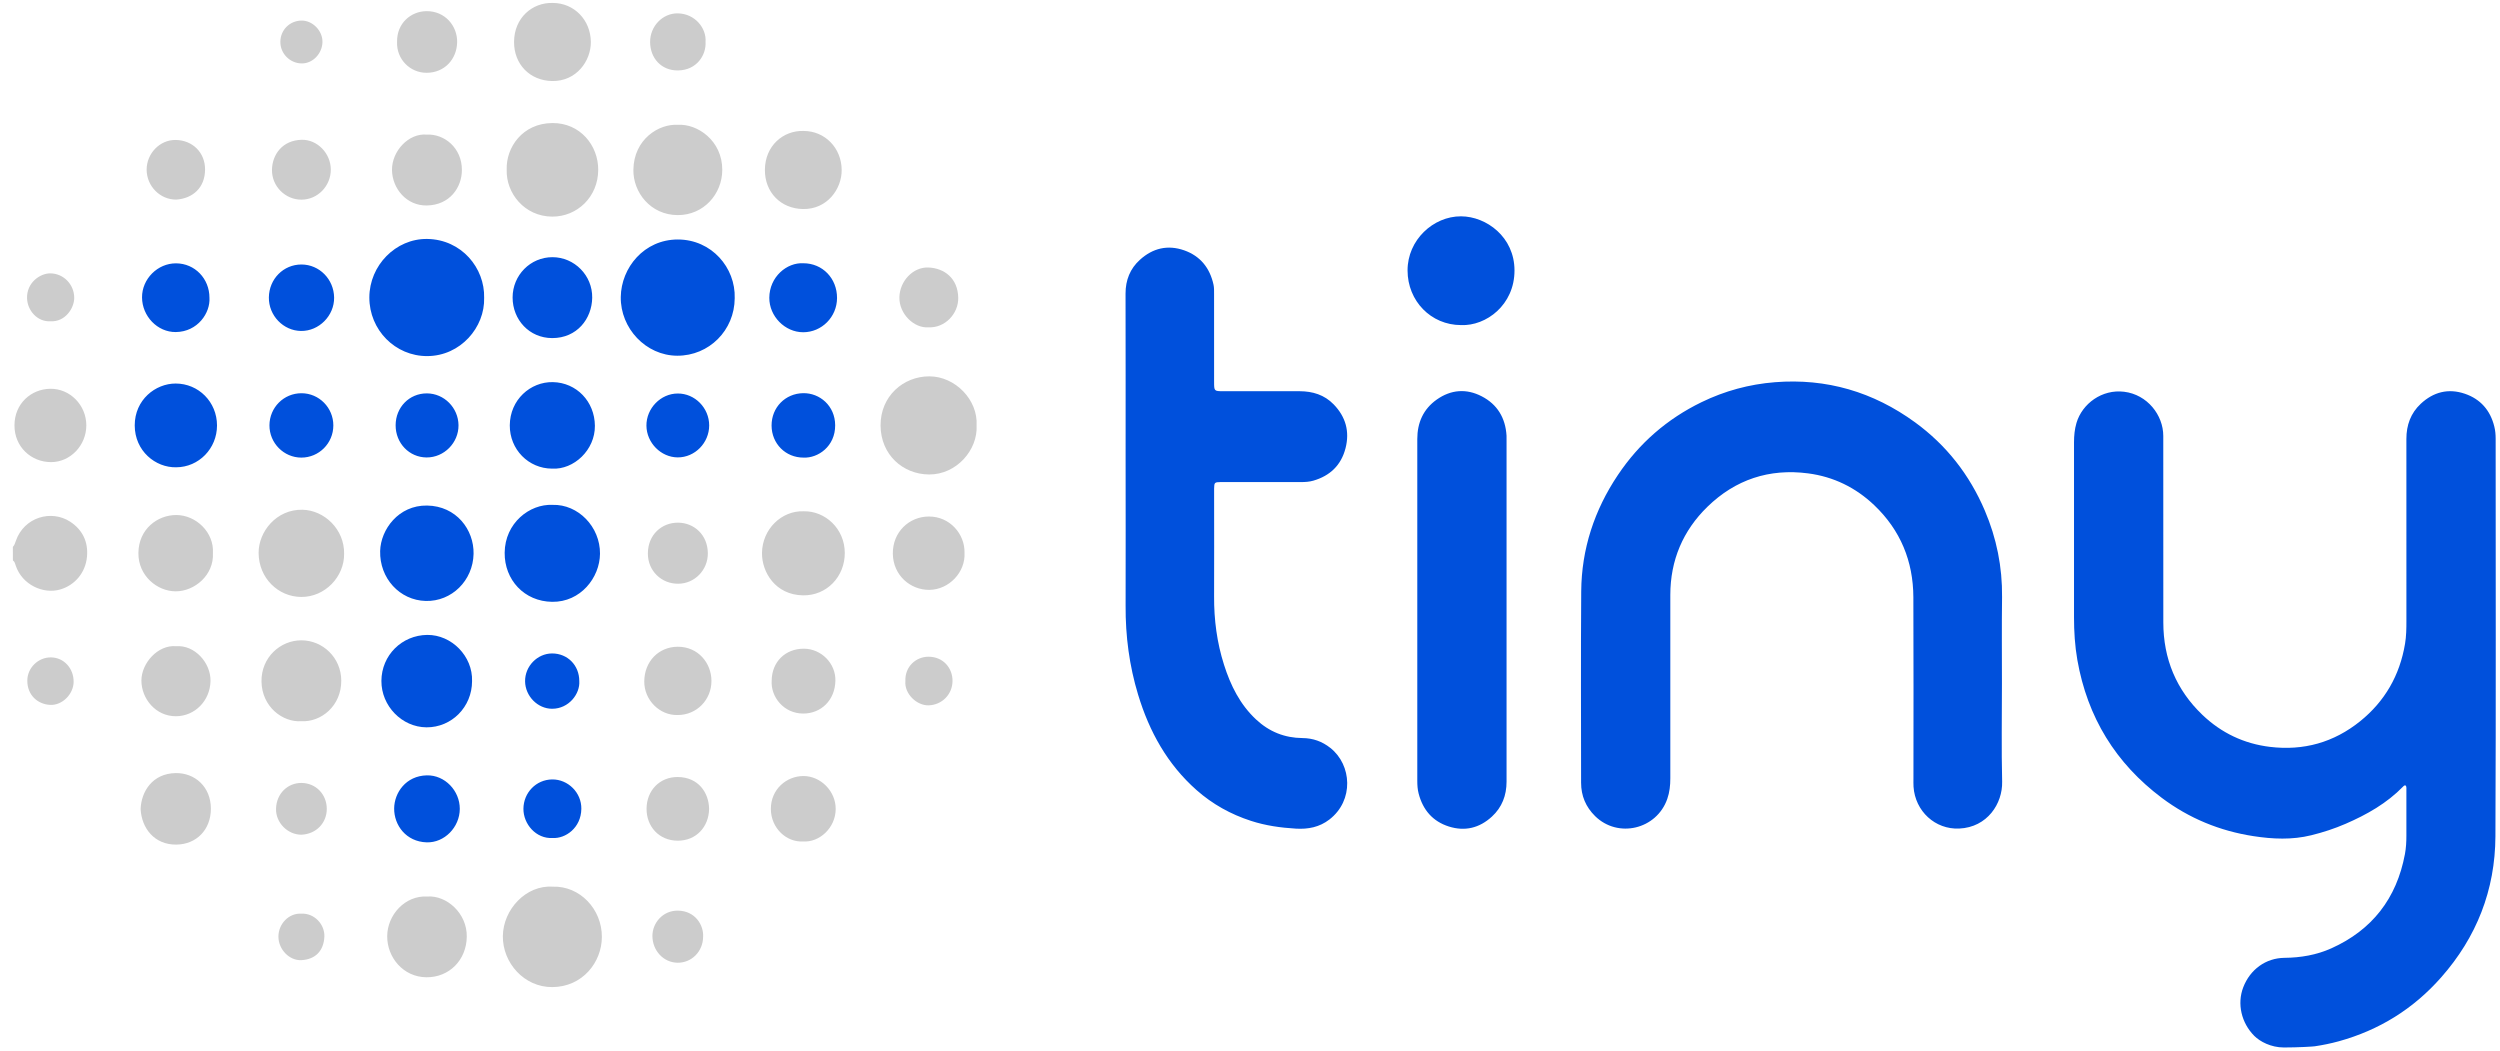
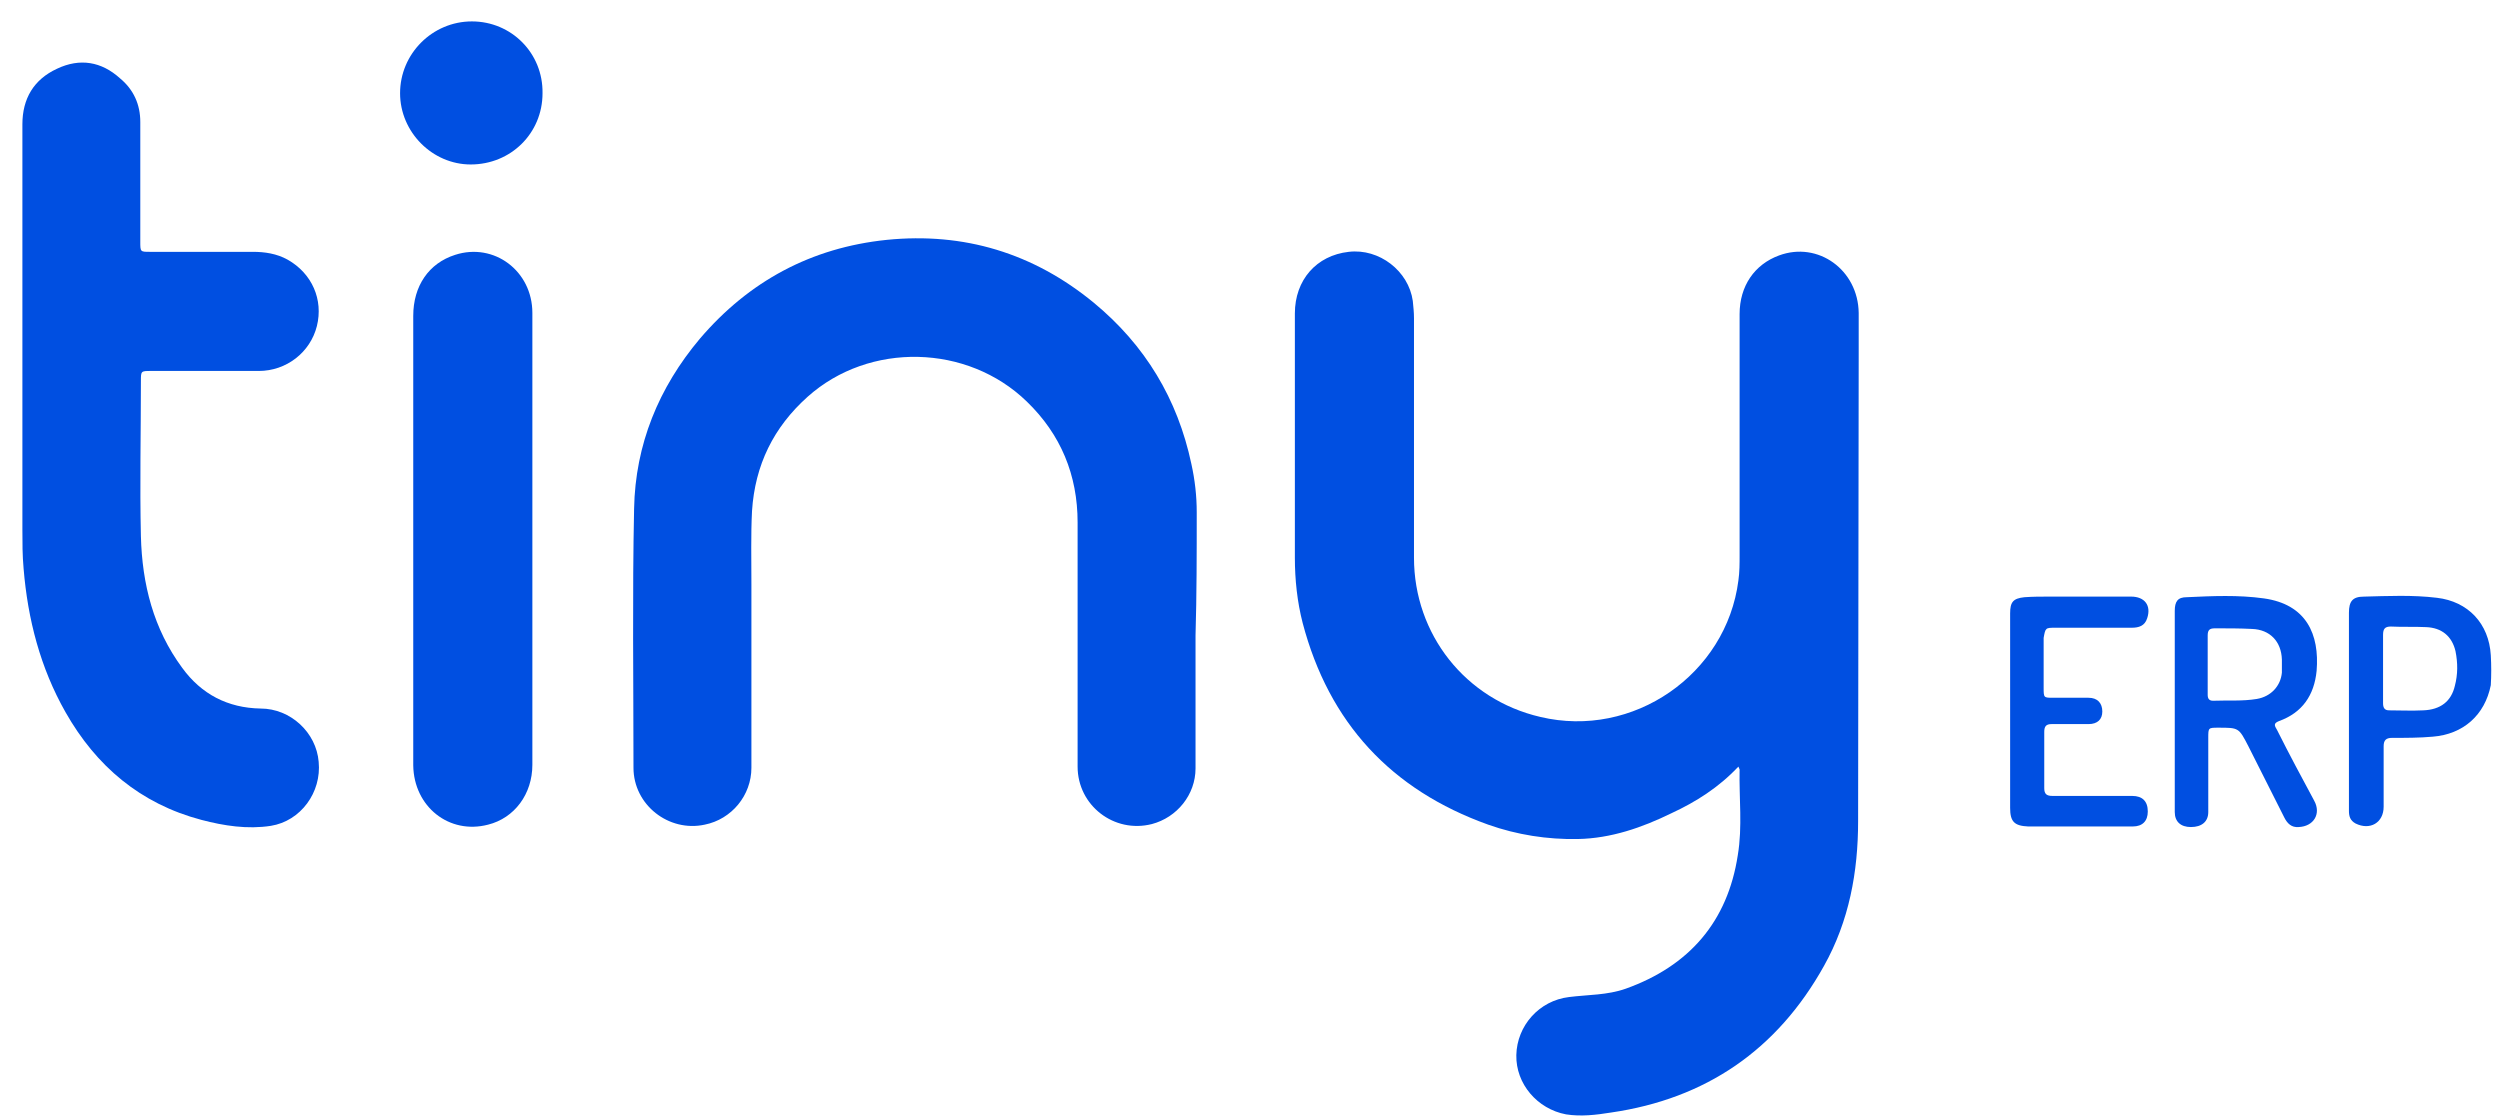
- <svg xmlns="http://www.w3.org/2000/svg" width="119px" height="50px" viewBox="0 0 119 50" version="1.1">
-   <g id="Artboard" stroke="none" stroke-width="1" fill="none" fill-rule="evenodd">
-     <path d="M108.715,49.86 C108.094,49.86 107.57,49.575 107.303,49.307 C106.69,48.692 106.477,47.781 106.777,47 C107.104,46.146 107.85,45.603 108.739,45.593 C109.514,45.586 110.265,45.458 110.973,45.14 C112.905,44.271 114.079,42.775 114.475,40.654 C114.528,40.367 114.545,40.075 114.544,39.783 C114.543,39.062 114.544,38.343 114.544,37.622 C114.544,37.546 114.554,37.467 114.521,37.399 C114.458,37.364 114.423,37.404 114.391,37.438 C113.61,38.239 112.661,38.775 111.653,39.212 C111.124,39.442 110.58,39.619 110.021,39.757 C109.103,39.985 108.183,39.942 107.261,39.8 C105.663,39.554 104.201,38.953 102.901,37.978 C100.711,36.335 99.36,34.146 98.881,31.41 C98.764,30.738 98.723,30.058 98.723,29.376 C98.723,26.603 98.723,23.829 98.723,21.056 C98.723,20.742 98.752,20.433 98.84,20.133 C99.113,19.21 100.058,18.519 101.105,18.647 C102.217,18.782 102.972,19.762 102.972,20.749 C102.972,23.707 102.971,26.667 102.974,29.625 C102.975,31.361 103.591,32.837 104.832,34.025 C105.735,34.889 106.814,35.401 108.05,35.551 C109.647,35.744 111.089,35.343 112.347,34.328 C113.517,33.383 114.229,32.149 114.48,30.642 C114.54,30.285 114.545,29.925 114.545,29.565 C114.545,26.675 114.547,23.785 114.544,20.893 C114.544,20.236 114.749,19.668 115.227,19.221 C115.834,18.654 116.545,18.476 117.326,18.742 C118.066,18.993 118.54,19.529 118.73,20.307 C118.777,20.496 118.793,20.689 118.793,20.886 C118.792,27.193 118.811,33.5 118.782,39.806 C118.771,42.367 117.884,44.617 116.195,46.528 C114.869,48.031 113.242,49.035 111.329,49.564 C110.951,49.668 110.566,49.747 110.178,49.804 C110.101,49.817 109.385,49.86 108.715,49.86 Z M95.292,32.539 C95.292,34.096 95.265,35.654 95.302,37.21 C95.326,38.247 94.6,39.378 93.262,39.439 C92.112,39.492 91.162,38.61 91.084,37.45 C91.076,37.324 91.08,37.197 91.08,37.071 C91.08,34.19 91.09,31.31 91.076,28.428 C91.069,26.708 90.458,25.235 89.221,24.054 C88.332,23.206 87.275,22.69 86.062,22.532 C84.221,22.292 82.606,22.825 81.274,24.122 C80.112,25.254 79.507,26.665 79.507,28.322 L79.507,37.053 C79.507,37.386 79.473,37.712 79.362,38.029 C78.855,39.481 77.014,39.917 75.927,38.847 C75.484,38.41 75.26,37.882 75.26,37.257 C75.259,34.221 75.243,31.183 75.266,28.147 C75.282,26.128 75.892,24.281 77.009,22.614 C78.027,21.093 79.36,19.938 80.992,19.144 C82.098,18.607 83.264,18.29 84.488,18.193 C86.943,17.999 89.165,18.653 91.158,20.104 C92.643,21.186 93.75,22.596 94.478,24.306 C95.037,25.617 95.314,26.988 95.298,28.422 C95.28,29.793 95.292,31.167 95.292,32.539 Z M53.579,21.799 C53.579,19.19 53.583,16.583 53.576,13.975 C53.575,13.332 53.794,12.787 54.259,12.367 C54.87,11.812 55.582,11.642 56.365,11.915 C57.132,12.185 57.589,12.751 57.764,13.553 C57.794,13.693 57.79,13.843 57.79,13.989 C57.791,15.381 57.791,16.772 57.791,18.164 C57.791,18.619 57.791,18.621 58.227,18.621 C59.441,18.621 60.655,18.618 61.867,18.622 C62.479,18.625 63.037,18.79 63.483,19.249 C64.054,19.837 64.253,20.536 64.047,21.336 C63.837,22.151 63.303,22.65 62.516,22.879 C62.322,22.936 62.122,22.947 61.92,22.947 C60.716,22.944 59.512,22.946 58.309,22.946 C58.242,22.946 58.175,22.944 58.109,22.946 C57.813,22.951 57.798,22.965 57.792,23.256 C57.79,23.382 57.792,23.508 57.792,23.635 C57.792,25.221 57.798,26.807 57.791,28.393 C57.785,29.501 57.927,30.587 58.263,31.642 C58.575,32.625 59.022,33.529 59.786,34.244 C60.413,34.832 61.152,35.125 61.998,35.132 C62.495,35.136 62.932,35.29 63.325,35.601 C64.346,36.407 64.459,38.099 63.278,39.01 C62.806,39.374 62.268,39.478 61.683,39.443 C60.955,39.4 60.239,39.299 59.543,39.072 C58.585,38.761 57.717,38.281 56.956,37.608 C55.571,36.385 54.706,34.826 54.173,33.064 C53.756,31.688 53.57,30.276 53.579,28.835 C53.587,26.489 53.579,24.143 53.579,21.799 Z M71.712,29.029 C71.712,31.754 71.711,34.479 71.712,37.206 C71.712,37.864 71.495,38.428 71.014,38.871 C70.42,39.417 69.728,39.583 68.965,39.342 C68.201,39.099 67.73,38.556 67.527,37.772 C67.475,37.575 67.463,37.371 67.463,37.164 C67.465,31.743 67.465,26.321 67.463,20.9 C67.463,20.115 67.751,19.474 68.386,19.022 C69.064,18.542 69.799,18.486 70.531,18.865 C71.27,19.247 71.66,19.89 71.711,20.738 C71.716,20.835 71.712,20.932 71.712,21.029 L71.712,29.029 Z M69.543,15.474 C68.116,15.472 67.002,14.329 67,12.875 C66.995,11.428 68.22,10.293 69.543,10.297 C70.75,10.301 72.09,11.278 72.09,12.875 C72.091,14.515 70.739,15.526 69.543,15.474 Z" id="Combined-Shape" fill="#0050DC" />
-     <path d="M23.045,14.175 C23.086,15.579 21.923,16.943 20.339,16.95 C18.813,16.957 17.577,15.704 17.581,14.156 C17.585,12.636 18.836,11.356 20.33,11.374 C21.976,11.396 23.081,12.764 23.045,14.175 Z M34.972,14.194 C34.965,15.724 33.751,16.938 32.236,16.932 C30.742,16.926 29.528,15.626 29.549,14.137 C29.568,12.743 30.659,11.399 32.265,11.4 C33.873,11.401 35.017,12.742 34.972,14.194 Z M26.3,24.032 C27.524,23.994 28.571,25.083 28.56,26.357 C28.55,27.5 27.631,28.665 26.284,28.647 C24.957,28.631 24.01,27.6 24.022,26.312 C24.034,24.896 25.21,23.981 26.3,24.032 Z M22.542,26.364 C22.514,27.637 21.499,28.636 20.268,28.606 C19.024,28.575 18.063,27.524 18.095,26.229 C18.121,25.21 18.965,24.043 20.329,24.064 C21.719,24.085 22.565,25.211 22.542,26.364 Z M22.47,32.424 C22.469,33.65 21.5,34.629 20.299,34.621 C19.129,34.612 18.149,33.603 18.155,32.411 C18.162,31.189 19.13,30.233 20.34,30.222 C21.494,30.212 22.51,31.236 22.47,32.424 Z M26.281,22.307 C25.155,22.304 24.259,21.392 24.266,20.246 C24.273,19.028 25.249,18.168 26.317,18.189 C27.442,18.211 28.308,19.11 28.317,20.268 C28.328,21.421 27.312,22.365 26.281,22.307 Z M8.388,22.243 C7.402,22.265 6.415,21.467 6.413,20.25 C6.412,19.028 7.402,18.256 8.359,18.256 C9.454,18.256 10.328,19.135 10.33,20.25 C10.331,21.349 9.462,22.239 8.388,22.243 Z M24.4,14.161 C24.4,13.099 25.248,12.24 26.298,12.242 C27.341,12.243 28.205,13.11 28.189,14.172 C28.173,15.178 27.462,16.093 26.288,16.093 C25.193,16.093 24.4,15.217 24.4,14.161 Z M38.242,12.531 C39.153,12.532 39.847,13.251 39.843,14.188 C39.839,15.086 39.116,15.815 38.231,15.815 C37.366,15.815 36.615,15.057 36.619,14.175 C36.625,13.176 37.456,12.485 38.242,12.531 Z M9.97,14.175 C10.016,14.887 9.417,15.794 8.366,15.806 C7.493,15.814 6.766,15.05 6.761,14.158 C6.755,13.279 7.504,12.529 8.381,12.535 C9.273,12.539 9.971,13.261 9.97,14.175 Z M21.886,38.506 C21.882,39.372 21.157,40.124 20.306,40.096 C19.33,40.064 18.755,39.282 18.762,38.481 C18.769,37.735 19.319,36.929 20.317,36.907 C21.175,36.888 21.89,37.639 21.886,38.506 Z M14.351,12.59 C15.202,12.592 15.893,13.292 15.904,14.164 C15.915,15.026 15.185,15.764 14.33,15.754 C13.484,15.744 12.787,15.018 12.798,14.158 C12.809,13.278 13.492,12.589 14.351,12.59 Z M38.247,21.782 C37.392,21.783 36.73,21.119 36.727,20.257 C36.724,19.392 37.381,18.729 38.23,18.715 C39.016,18.701 39.75,19.314 39.754,20.24 C39.761,21.247 38.936,21.815 38.247,21.782 Z M14.343,21.782 C13.508,21.781 12.822,21.087 12.826,20.246 C12.83,19.396 13.508,18.717 14.351,18.718 C15.188,18.719 15.869,19.408 15.867,20.253 C15.865,21.1 15.183,21.782 14.343,21.782 Z M18.832,20.243 C18.833,19.387 19.482,18.724 20.317,18.725 C21.138,18.726 21.817,19.408 21.825,20.24 C21.833,21.076 21.139,21.778 20.307,21.775 C19.482,21.772 18.83,21.096 18.832,20.243 Z M33.757,20.25 C33.757,21.082 33.075,21.775 32.26,21.772 C31.462,21.769 30.779,21.078 30.77,20.265 C30.762,19.439 31.447,18.733 32.26,18.731 C33.076,18.726 33.757,19.417 33.757,20.25 Z M26.303,39.889 C25.518,39.935 24.91,39.228 24.915,38.497 C24.922,37.728 25.52,37.111 26.281,37.101 C27.04,37.092 27.686,37.733 27.672,38.504 C27.657,39.411 26.915,39.926 26.303,39.889 Z M27.574,32.414 C27.619,33.031 27.072,33.735 26.287,33.737 C25.594,33.74 25.005,33.136 24.994,32.435 C24.983,31.717 25.574,31.106 26.281,31.104 C27.015,31.104 27.573,31.668 27.574,32.414 Z" id="Combined-Shape" fill="#0050DC" />
-     <path d="M0.612,26.033 C0.689,25.954 0.717,25.85 0.753,25.75 C1.144,24.614 2.445,24.247 3.341,24.833 C3.933,25.221 4.205,25.799 4.141,26.497 C4.069,27.282 3.544,27.861 2.87,28.058 C2.054,28.299 1.05,27.828 0.75,26.925 C0.72,26.833 0.702,26.735 0.614,26.676 C0.612,26.461 0.612,26.247 0.612,26.033 Z M46.486,20.253 C46.548,21.417 45.53,22.593 44.225,22.585 C42.975,22.578 41.925,21.643 41.915,20.26 C41.905,18.856 43.001,17.914 44.232,17.914 C45.473,17.914 46.557,19.038 46.486,20.253 Z M24.119,8.075 C24.082,7.026 24.865,5.865 26.299,5.857 C27.616,5.85 28.481,6.921 28.475,8.088 C28.47,9.375 27.473,10.315 26.288,10.311 C24.965,10.307 24.079,9.189 24.119,8.075 Z M32.269,5.942 C33.187,5.882 34.385,6.686 34.38,8.088 C34.376,9.243 33.49,10.242 32.261,10.239 C30.963,10.235 30.132,9.151 30.149,8.081 C30.17,6.618 31.37,5.883 32.269,5.942 Z M16.38,26.361 C16.394,27.443 15.477,28.421 14.341,28.415 C13.242,28.41 12.316,27.515 12.31,26.321 C12.303,25.314 13.154,24.238 14.396,24.264 C15.435,24.285 16.398,25.192 16.38,26.361 Z M38.253,24.337 C39.277,24.314 40.208,25.163 40.212,26.318 C40.216,27.443 39.357,28.357 38.224,28.339 C36.904,28.318 36.26,27.228 36.271,26.319 C36.285,25.192 37.196,24.3 38.253,24.337 Z M14.34,34.329 C13.469,34.39 12.466,33.657 12.447,32.439 C12.431,31.296 13.342,30.475 14.351,30.479 C15.361,30.483 16.237,31.299 16.244,32.392 C16.253,33.603 15.281,34.383 14.34,34.329 Z M38.254,6.233 C39.275,6.237 40.055,7.047 40.064,8.089 C40.072,8.993 39.375,9.972 38.22,9.95 C37.16,9.931 36.402,9.151 36.409,8.083 C36.416,6.94 37.28,6.201 38.254,6.233 Z M26.314,0.14 C27.335,0.144 28.115,0.954 28.124,1.996 C28.132,2.9 27.435,3.879 26.28,3.857 C25.22,3.837 24.462,3.058 24.469,1.99 C24.476,0.849 25.339,0.11 26.314,0.14 Z M10.135,26.328 C10.189,27.369 9.266,28.147 8.366,28.147 C7.484,28.149 6.575,27.407 6.588,26.319 C6.6,25.183 7.496,24.514 8.39,24.515 C9.331,24.517 10.195,25.339 10.135,26.328 Z M45.911,26.304 C45.967,27.238 45.169,28.069 44.238,28.078 C43.334,28.086 42.514,27.386 42.499,26.361 C42.484,25.325 43.276,24.589 44.212,24.586 C45.218,24.582 45.929,25.426 45.911,26.304 Z M4.109,20.243 C4.111,21.196 3.353,21.997 2.43,21.997 C1.48,21.996 0.683,21.267 0.689,20.242 C0.693,19.201 1.489,18.521 2.386,18.506 C3.33,18.489 4.106,19.283 4.109,20.243 Z M6.694,38.515 C6.719,37.682 7.256,36.814 8.366,36.799 C9.27,36.786 10.04,37.444 10.038,38.501 C10.035,39.496 9.35,40.193 8.393,40.203 C7.343,40.214 6.74,39.414 6.694,38.515 Z M20.307,6.407 C21.15,6.362 21.989,7.039 21.986,8.093 C21.985,8.918 21.416,9.761 20.318,9.781 C19.346,9.797 18.671,8.969 18.659,8.093 C18.648,7.196 19.45,6.332 20.307,6.407 Z M8.39,30.76 C9.259,30.693 10.04,31.543 10.02,32.424 C9.998,33.351 9.281,34.089 8.375,34.093 C7.41,34.097 6.734,33.256 6.731,32.399 C6.728,31.569 7.515,30.678 8.39,30.76 Z M32.262,34.035 C31.406,34.064 30.66,33.324 30.667,32.435 C30.674,31.486 31.35,30.792 32.254,30.785 C33.23,30.778 33.862,31.56 33.865,32.408 C33.867,33.318 33.154,34.036 32.262,34.035 Z M38.232,40.053 C37.43,40.104 36.697,39.413 36.693,38.513 C36.687,37.568 37.441,36.942 38.238,36.939 C39.063,36.936 39.788,37.66 39.779,38.518 C39.769,39.417 38.995,40.107 38.232,40.053 Z M36.732,32.401 C36.738,31.508 37.377,30.874 38.269,30.878 C39.089,30.882 39.783,31.574 39.765,32.401 C39.746,33.344 39.07,33.964 38.24,33.965 C37.302,33.968 36.682,33.165 36.732,32.401 Z M33.753,38.506 C33.739,39.358 33.139,40.021 32.258,40.017 C31.364,40.013 30.772,39.337 30.776,38.496 C30.78,37.633 31.398,36.976 32.269,36.986 C33.243,36.997 33.743,37.731 33.753,38.506 Z M18.9,1.99 C18.889,1.099 19.561,0.539 20.3,0.531 C21.185,0.522 21.773,1.236 21.76,2.006 C21.746,2.812 21.166,3.461 20.313,3.465 C19.527,3.471 18.866,2.824 18.9,1.99 Z M32.281,27.785 C31.503,27.796 30.83,27.185 30.839,26.335 C30.845,25.451 31.499,24.872 32.28,24.879 C33.042,24.885 33.685,25.46 33.693,26.332 C33.701,27.135 33.06,27.786 32.281,27.785 Z M44.2,15.581 C43.508,15.635 42.795,14.939 42.811,14.15 C42.826,13.386 43.456,12.703 44.194,12.733 C44.956,12.765 45.596,13.251 45.612,14.175 C45.626,14.928 44.985,15.617 44.2,15.581 Z M14.351,9.504 C13.579,9.507 12.933,8.865 12.946,8.079 C12.959,7.36 13.44,6.678 14.354,6.654 C15.108,6.635 15.742,7.303 15.746,8.067 C15.75,8.854 15.12,9.503 14.351,9.504 Z M8.393,9.501 C7.624,9.51 6.983,8.864 6.98,8.079 C6.978,7.311 7.602,6.649 8.367,6.662 C9.168,6.676 9.764,7.261 9.761,8.068 C9.758,8.942 9.169,9.447 8.393,9.501 Z M33.584,1.994 C33.622,2.614 33.17,3.344 32.269,3.353 C31.474,3.36 30.949,2.764 30.945,2.001 C30.941,1.25 31.54,0.624 32.265,0.636 C33.086,0.65 33.634,1.346 33.584,1.994 Z M33.468,44.594 C33.462,45.29 32.921,45.837 32.247,45.826 C31.58,45.815 31.06,45.25 31.055,44.557 C31.051,43.936 31.549,43.337 32.268,43.346 C33.094,43.356 33.502,44.039 33.468,44.594 Z M14.345,39.732 C13.695,39.733 13.122,39.161 13.139,38.499 C13.158,37.761 13.705,37.265 14.347,37.268 C15.031,37.272 15.551,37.803 15.555,38.499 C15.558,39.16 15.064,39.701 14.345,39.732 Z M43.096,32.422 C43.068,31.721 43.609,31.258 44.198,31.26 C44.899,31.261 45.348,31.801 45.34,32.422 C45.331,33.06 44.836,33.55 44.212,33.574 C43.645,33.596 43.043,33.028 43.096,32.422 Z M2.407,15.292 C1.778,15.333 1.3,14.776 1.287,14.189 C1.272,13.449 1.906,13.014 2.386,13.012 C3.018,13.011 3.535,13.537 3.533,14.181 C3.532,14.679 3.094,15.333 2.407,15.292 Z M1.3,32.396 C1.302,31.786 1.822,31.281 2.434,31.292 C3.041,31.301 3.51,31.812 3.505,32.457 C3.499,33.04 2.965,33.582 2.386,33.553 C1.792,33.521 1.298,33.089 1.3,32.396 Z M14.344,43.492 C14.963,43.454 15.466,44.008 15.44,44.585 C15.41,45.244 15.03,45.664 14.352,45.703 C13.777,45.736 13.256,45.193 13.253,44.59 C13.249,43.971 13.76,43.451 14.344,43.492 Z M13.345,1.986 C13.351,1.418 13.796,0.985 14.356,0.979 C14.876,0.974 15.363,1.462 15.349,2.008 C15.335,2.551 14.891,3.021 14.369,3.019 C13.804,3.019 13.338,2.549 13.345,1.986 Z M26.313,42.206 C27.593,42.161 28.653,43.268 28.649,44.597 C28.646,45.801 27.73,46.978 26.287,46.986 C24.948,46.993 23.921,45.828 23.936,44.556 C23.952,43.29 25.038,42.117 26.313,42.206 Z M20.347,42.674 C21.26,42.612 22.234,43.469 22.219,44.585 C22.203,45.706 21.379,46.528 20.295,46.518 C19.196,46.508 18.423,45.574 18.431,44.558 C18.438,43.564 19.265,42.612 20.347,42.674 Z" id="Combined-Shape" fill="#CCCCCC" />
-   </g>
+ <svg xmlns="http://www.w3.org/2000/svg" width="94" height="42" viewBox="0 0 94 42" fill="none">
+   <path d="M69.887 13.34C69.887 12.822 69.887 12.305 69.887 11.765C69.865 10.144 68.357 9.064 66.894 9.604C65.971 9.942 65.409 10.752 65.409 11.81C65.409 14.825 65.409 17.864 65.409 20.879C65.409 21.195 65.409 21.51 65.364 21.825C64.914 25.358 61.403 27.789 57.914 26.956C55.101 26.303 53.166 23.85 53.166 20.97C53.166 17.976 53.166 14.983 53.166 11.967C53.166 11.742 53.143 11.54 53.121 11.315C52.963 10.189 51.861 9.334 50.713 9.469C49.498 9.604 48.687 10.527 48.687 11.787C48.687 14.848 48.687 17.909 48.687 20.97C48.687 21.802 48.777 22.635 48.98 23.423C49.97 27.181 52.311 29.702 55.956 31.007C57.037 31.39 58.185 31.57 59.332 31.547C60.57 31.524 61.74 31.119 62.843 30.579C63.766 30.152 64.621 29.612 65.364 28.824C65.386 28.891 65.409 28.914 65.409 28.936C65.386 30.017 65.521 31.074 65.341 32.155C64.959 34.653 63.518 36.318 61.133 37.173C60.435 37.421 59.715 37.398 58.995 37.489C57.87 37.623 57.037 38.569 57.014 39.672C56.992 40.752 57.802 41.697 58.882 41.9C59.445 41.989 60.008 41.922 60.57 41.832C64.148 41.314 66.827 39.469 68.582 36.318C69.527 34.63 69.865 32.785 69.865 30.872C69.865 25.043 69.887 19.192 69.887 13.34Z" fill="#004FE1" />
+   <path d="M44.997 19.259C44.997 18.652 44.929 18.044 44.794 17.436C44.277 15.006 43.062 12.98 41.126 11.382C38.853 9.514 36.242 8.727 33.339 9.019C30.503 9.312 28.163 10.572 26.317 12.733C24.765 14.578 23.887 16.716 23.842 19.124C23.774 22.365 23.819 25.628 23.819 28.869C23.819 30.264 25.147 31.3 26.497 31.007C27.51 30.805 28.253 29.904 28.253 28.869C28.253 26.573 28.253 24.256 28.253 21.96C28.253 21.037 28.23 20.114 28.276 19.214C28.388 17.481 29.086 16.064 30.369 14.916C32.687 12.845 36.377 12.935 38.605 15.096C39.888 16.334 40.518 17.864 40.518 19.642C40.518 22.703 40.518 25.763 40.518 28.824C40.518 30.287 41.891 31.345 43.309 30.985C44.254 30.737 44.952 29.882 44.952 28.892C44.952 27.226 44.952 25.561 44.952 23.895C44.997 22.365 44.997 20.812 44.997 19.259Z" fill="#004FE1" />
+   <path d="M5.68 13.948C7.031 13.948 8.381 13.948 9.731 13.948C10.767 13.948 11.667 13.25 11.915 12.26C12.162 11.27 11.734 10.28 10.812 9.762C10.407 9.537 9.957 9.469 9.506 9.469C8.224 9.469 6.941 9.469 5.635 9.469C5.275 9.469 5.275 9.469 5.275 9.087C5.275 7.579 5.275 6.071 5.275 4.586C5.275 3.933 5.028 3.37 4.51 2.943C3.813 2.313 3.002 2.178 2.147 2.583C1.269 2.988 0.842 3.708 0.842 4.676C0.842 7.354 0.842 10.032 0.842 12.71C0.842 15.118 0.842 17.526 0.842 19.912C0.842 20.407 0.842 20.88 0.887 21.375C1.044 23.288 1.517 25.111 2.462 26.776C3.61 28.802 5.275 30.22 7.571 30.827C8.426 31.052 9.304 31.187 10.182 31.052C11.307 30.872 12.095 29.792 11.982 28.644C11.892 27.541 10.924 26.641 9.799 26.641C8.561 26.619 7.571 26.101 6.851 25.111C5.77 23.648 5.343 21.96 5.298 20.16C5.253 18.224 5.298 16.266 5.298 14.331C5.298 13.948 5.298 13.948 5.68 13.948Z" fill="#004FE1" />
+   <path d="M17.114 9.582C16.123 9.897 15.538 10.752 15.538 11.877C15.538 16.513 15.538 21.127 15.538 25.763C15.538 26.776 15.538 27.788 15.538 28.779C15.561 30.332 16.889 31.389 18.352 31.007C19.342 30.759 20.017 29.859 20.017 28.756C20.017 25.921 20.017 23.107 20.017 20.272C20.017 19.597 20.017 18.944 20.017 18.269C20.017 16.108 20.017 13.925 20.017 11.765C20.017 10.189 18.577 9.109 17.114 9.582Z" fill="#004FE1" />
+   <path d="M85.687 27.114C86.564 26.799 87.014 26.146 87.105 25.223C87.217 23.85 86.722 22.725 85.124 22.5C84.156 22.365 83.189 22.41 82.221 22.455C81.883 22.455 81.771 22.613 81.771 22.973C81.771 25.493 81.771 28.014 81.771 30.534C81.771 30.895 81.996 31.097 82.378 31.097C82.784 31.097 83.031 30.895 83.031 30.534C83.031 30.062 83.031 29.589 83.031 29.094C83.031 28.644 83.031 28.194 83.031 27.744C83.031 27.361 83.031 27.361 83.414 27.361C84.179 27.361 84.179 27.361 84.539 28.059C84.989 28.959 85.439 29.837 85.889 30.737C86.002 30.962 86.159 31.12 86.429 31.097C86.992 31.075 87.285 30.602 87.014 30.107C86.542 29.229 86.069 28.351 85.619 27.451C85.529 27.294 85.462 27.204 85.687 27.114ZM84.854 26.281C84.314 26.371 83.751 26.326 83.211 26.348C83.054 26.348 83.009 26.258 83.009 26.123C83.009 25.741 83.009 25.358 83.009 24.998C83.009 24.638 83.009 24.255 83.009 23.895C83.009 23.693 83.076 23.625 83.279 23.625C83.751 23.625 84.224 23.625 84.674 23.648C85.349 23.67 85.777 24.12 85.799 24.796C85.799 24.953 85.799 25.111 85.799 25.291C85.754 25.786 85.394 26.191 84.854 26.281Z" fill="#004FE1" />
+   <path d="M17.743 0.805C16.258 0.805 15.043 2.02 15.043 3.505C15.043 4.968 16.258 6.184 17.698 6.184C19.206 6.184 20.399 5.013 20.399 3.505C20.422 1.998 19.229 0.805 17.743 0.805Z" fill="#004FE1" />
+   <path d="M93.654 24.638C93.586 23.445 92.798 22.613 91.628 22.477C90.705 22.365 89.783 22.41 88.882 22.433C88.455 22.433 88.32 22.613 88.32 23.04C88.32 24.278 88.32 25.516 88.32 26.731C88.32 27.991 88.32 29.229 88.32 30.489C88.32 30.692 88.365 30.849 88.567 30.962C89.108 31.232 89.625 30.939 89.625 30.332C89.625 29.567 89.625 28.824 89.625 28.059C89.625 27.834 89.715 27.744 89.94 27.744C90.458 27.744 90.975 27.744 91.471 27.699C92.618 27.609 93.429 26.889 93.654 25.763C93.676 25.403 93.676 25.021 93.654 24.638ZM92.303 25.786C92.168 26.371 91.763 26.686 91.111 26.709C90.683 26.731 90.255 26.709 89.828 26.709C89.648 26.709 89.603 26.596 89.603 26.439C89.603 26.011 89.603 25.583 89.603 25.133C89.603 24.706 89.603 24.278 89.603 23.873C89.603 23.648 89.67 23.558 89.895 23.558C90.345 23.58 90.773 23.558 91.223 23.58C91.808 23.603 92.191 23.918 92.326 24.48C92.416 24.931 92.416 25.358 92.303 25.786Z" fill="#004FE1" />
+   <path d="M77.291 23.603C78.237 23.603 79.204 23.603 80.15 23.603C80.42 23.603 80.645 23.535 80.735 23.243C80.892 22.77 80.645 22.432 80.127 22.432C79.114 22.432 78.102 22.432 77.066 22.432C76.751 22.432 76.436 22.432 76.121 22.455C75.694 22.5 75.581 22.635 75.581 23.062C75.581 24.278 75.581 25.516 75.581 26.731C75.581 27.946 75.581 29.162 75.581 30.377C75.581 30.894 75.739 31.052 76.256 31.075C77.561 31.075 78.889 31.075 80.195 31.075C80.555 31.075 80.757 30.872 80.757 30.512C80.757 30.129 80.555 29.927 80.172 29.927C79.182 29.927 78.169 29.927 77.179 29.927C76.954 29.927 76.864 29.859 76.864 29.634C76.864 28.936 76.864 28.239 76.864 27.519C76.864 27.316 76.931 27.226 77.134 27.226C77.606 27.226 78.079 27.226 78.529 27.226C78.867 27.226 79.047 27.046 79.047 26.753C79.047 26.438 78.867 26.236 78.529 26.236C78.079 26.236 77.652 26.236 77.201 26.236C76.841 26.236 76.841 26.236 76.841 25.853C76.841 25.223 76.841 24.615 76.841 23.985C76.909 23.603 76.909 23.603 77.291 23.603Z" fill="#004FE1" />
</svg>
